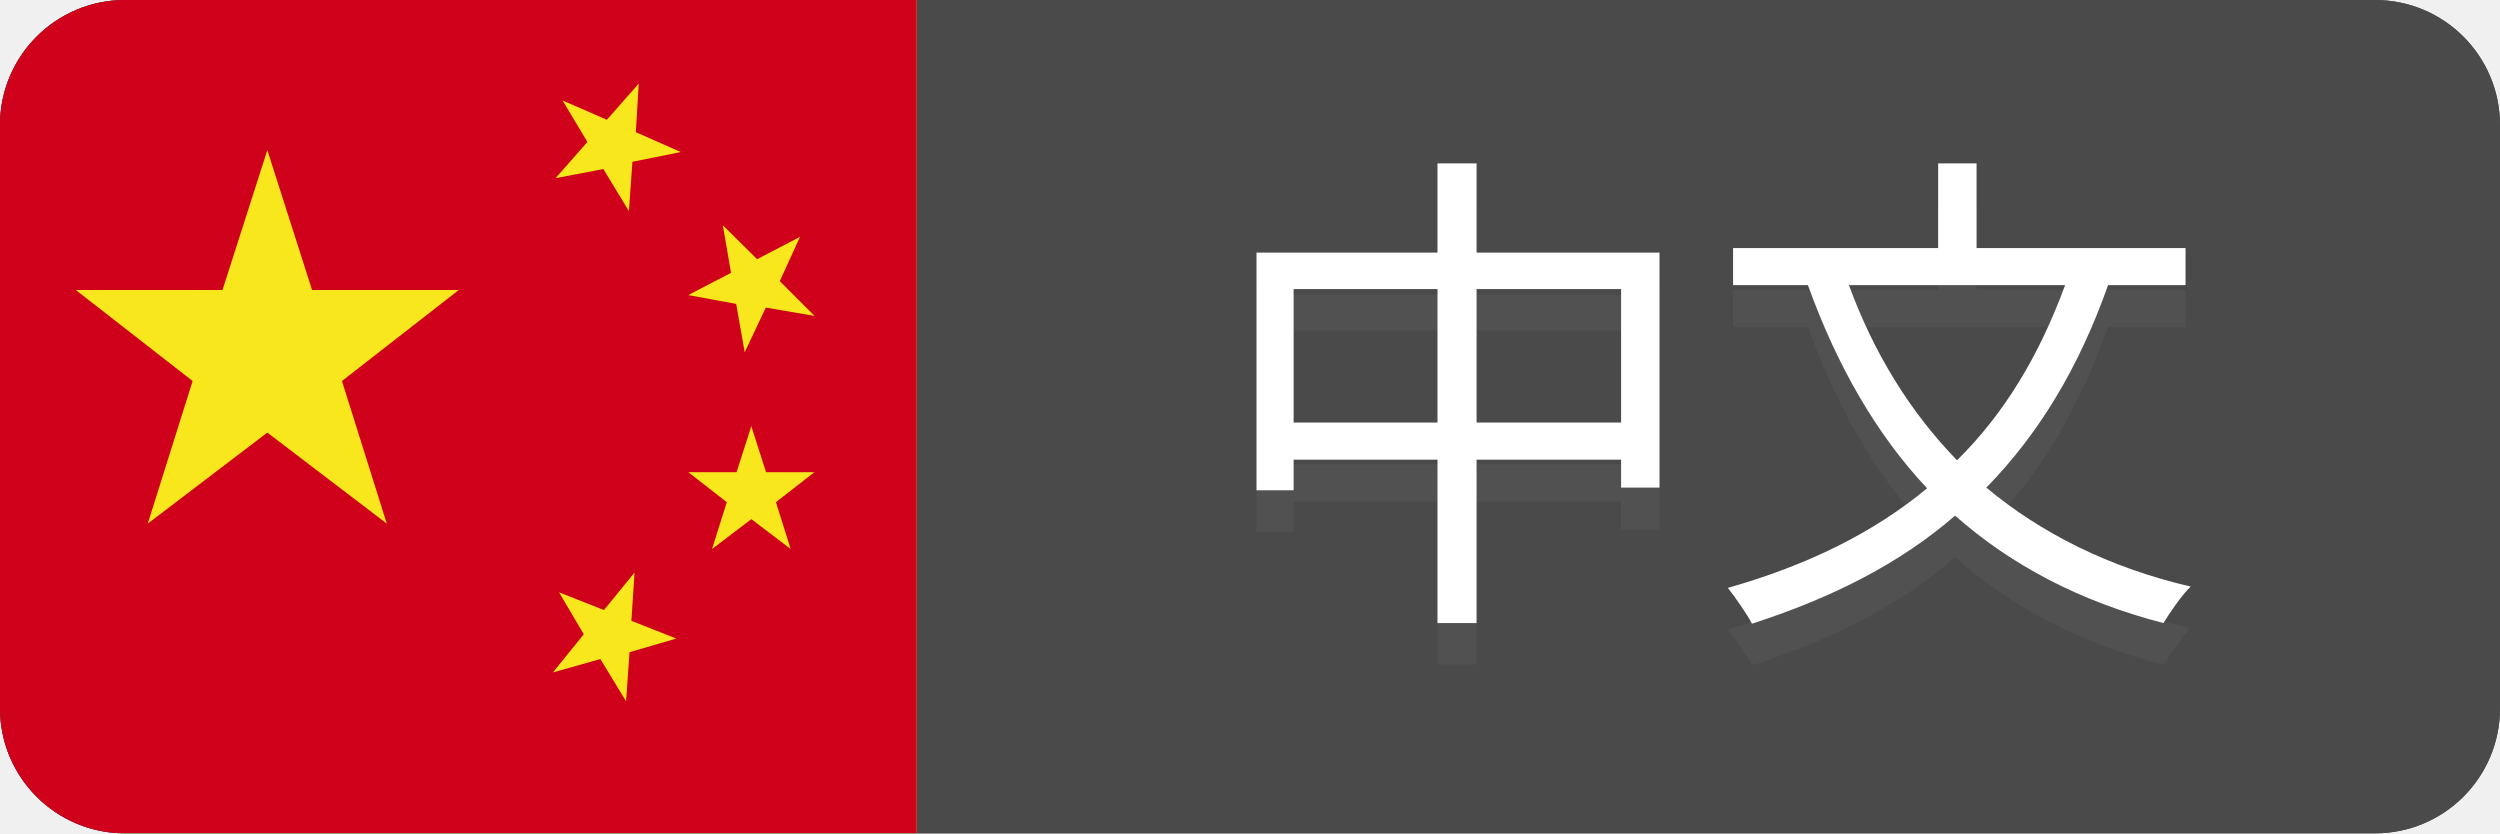
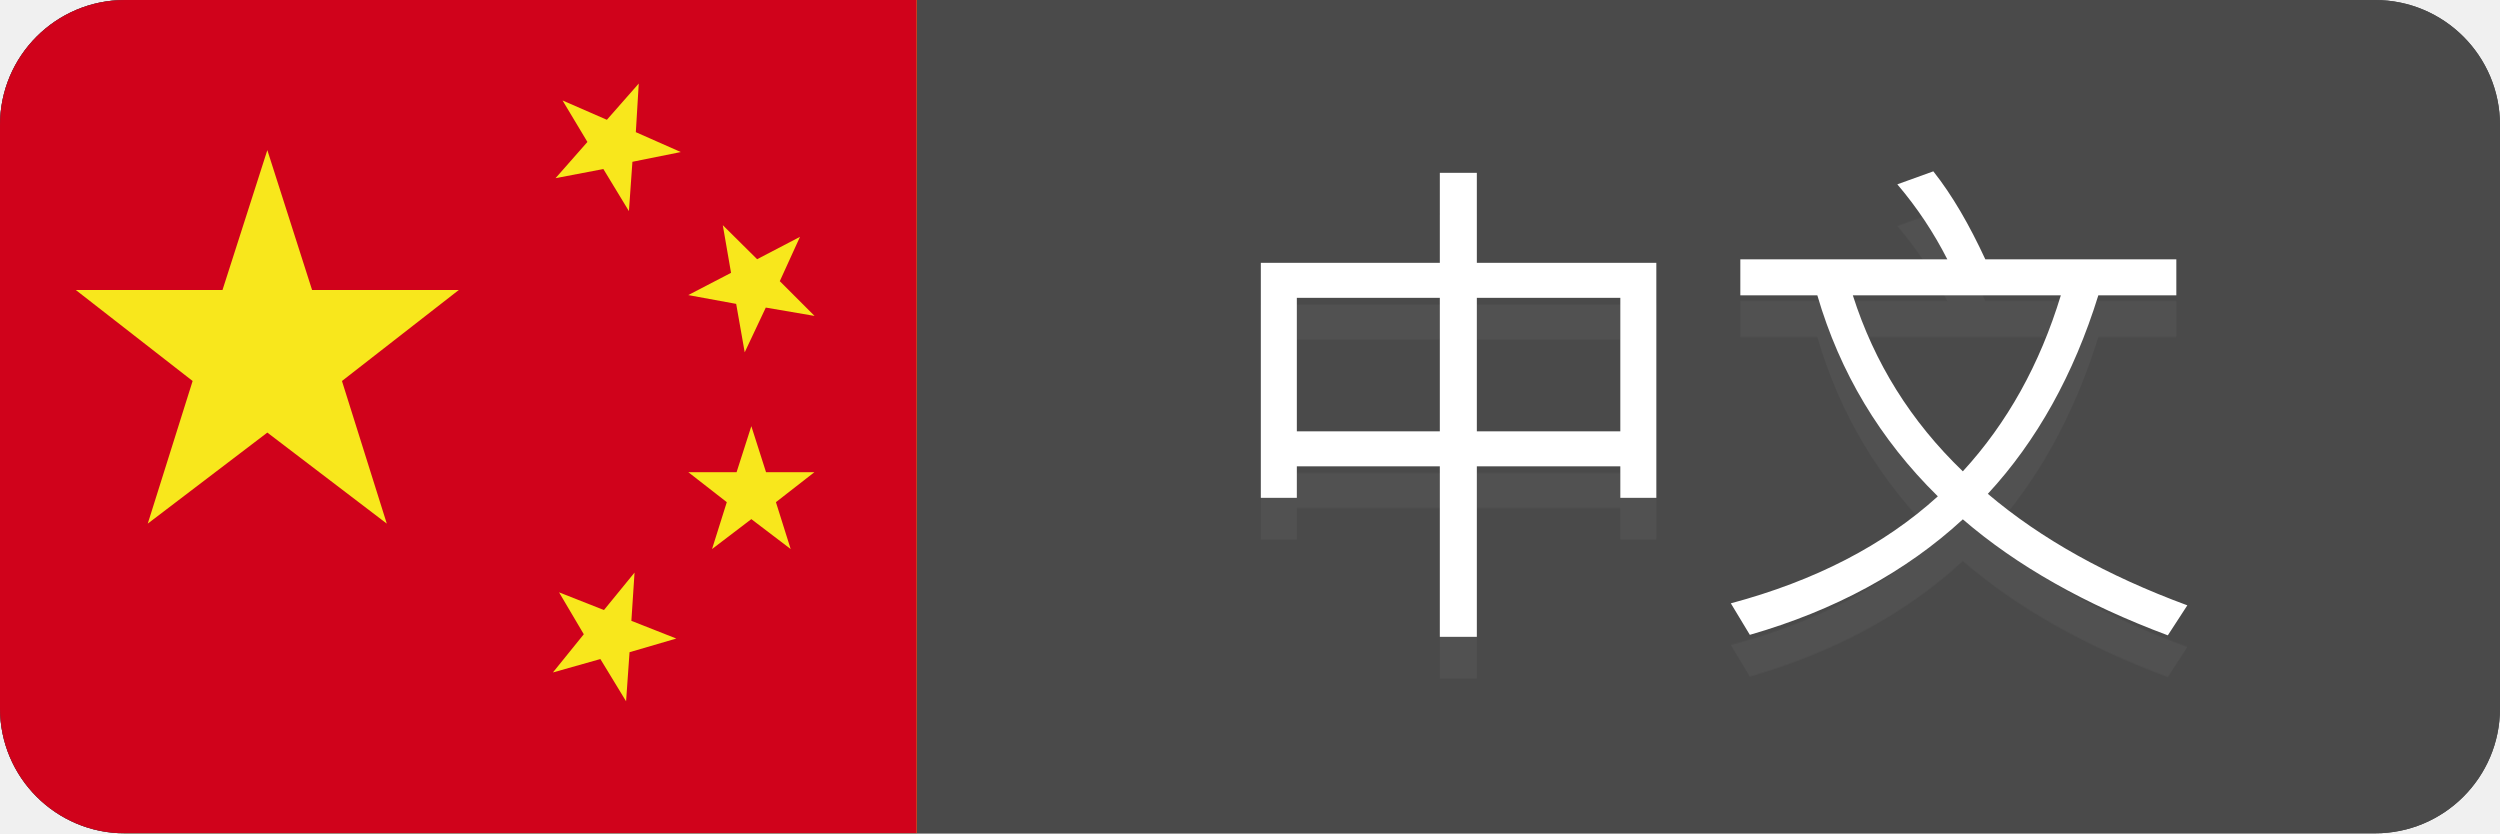
<svg xmlns="http://www.w3.org/2000/svg" xmlns:xlink="http://www.w3.org/1999/xlink" width="60" height="20" viewBox="0 0 60 20">
  <defs>
-     <rect id="b" width="60" height="20" x="0" y="0" rx="3" />
-     <rect id="f" width="22" height="20" x="0" y="3" />
-     <filter id="e" width="102.9%" height="111.8%" x="-1.4%" y="-2.9%" filterUnits="objectBoundingBox">
+     <path id="a" d="M3,0 L57,0 C58.657,-4.4408921e-16 60,1.343 60,3 L60,17 C60,18.657 58.657,20 57,20 L3,20 C1.343,20 0,18.657 0,17 L0,3 C0,1.343 1.343,0 3,0 Z" />
+     <path id="d" d="M5.556,3.148 L5.556,5.308 L1.26,5.308 L1.26,10.948 L2.124,10.948 L2.124,10.192 L5.556,10.192 L5.556,14.284 L6.444,14.284 L6.444,10.192 L9.888,10.192 L9.888,10.948 L10.752,10.948 L10.752,5.308 L6.444,5.308 L6.444,3.148 L5.556,3.148 Z M2.124,9.352 L2.124,6.148 L5.556,6.148 L5.556,9.352 L2.124,9.352 Z M6.444,9.352 L6.444,6.148 L9.888,6.148 L9.888,9.352 L6.444,9.352 Z" />
+     <path id="f" d="M12.768,5.224 L12.768,6.088 L14.616,6.088 C15.156,7.936 16.116,9.544 17.508,10.912 C16.212,12.088 14.556,12.94 12.54,13.48 L12.996,14.236 C15.036,13.648 16.74,12.724 18.108,11.464 C19.404,12.58 21.036,13.504 23.028,14.248 L23.496,13.528 C21.576,12.82 19.98,11.932 18.708,10.852 C19.884,9.58 20.772,7.984 21.36,6.088 L23.232,6.088 L23.232,5.224 L18.648,5.224 C18.264,4.396 17.856,3.688 17.4,3.112 L16.536,3.424 C17.016,3.988 17.412,4.588 17.736,5.224 L12.768,5.224 Z M15.468,6.088 L20.46,6.088 C19.956,7.744 19.176,9.148 18.108,10.312 C16.86,9.112 15.984,7.708 15.468,6.088 Z" />
+     <filter id="e" width="110.5%" height="118%" x="-5.3%" y="-4.5%" filterUnits="objectBoundingBox">
      <feOffset dy="1" in="SourceAlpha" result="shadowOffsetOuter1" />
      <feColorMatrix in="shadowOffsetOuter1" values="0 0 0 0 0.347 0 0 0 0 0.347 0 0 0 0 0.347 0 0 0 0.498 0" />
    </filter>
-     <text id="d" fill="#FFF" font-family="PingFangSC-Regular, PingFang SC" font-size="12" font-weight="normal">
-       <tspan x="29" y="14">中文</tspan>
-     </text>
-     <path id="a" d="M3,0 L57,0 C58.657,-4.4408921e-16 60,1.343 60,3 L60,17 C60,18.657 58.657,20 57,20 L3,20 C1.343,20 0,18.657 0,17 L0,3 C0,1.343 1.343,0 3,0 Z" />
+     <filter id="g" width="109.1%" height="118%" x="-4.6%" y="-4.5%" filterUnits="objectBoundingBox">
+       <feOffset dy="1" in="SourceAlpha" result="shadowOffsetOuter1" />
+       <feColorMatrix in="shadowOffsetOuter1" values="0 0 0 0 0.347 0 0 0 0 0.347 0 0 0 0 0.347 0 0 0 0.498 0" />
+     </filter>
+     <rect id="b" width="60" height="20" x="0" y="0" rx="3" />
+     <rect id="h" width="22" height="20" x="0" y="3" />
  </defs>
  <g fill="none">
    <use xlink:href="#a" fill="#4A4A4A" fill-rule="evenodd" />
    <mask id="c" fill="#fff">
      <use xlink:href="#b" />
    </mask>
    <use xlink:href="#b" fill="#4A4A4A" fill-rule="evenodd" />
-     <g fill="#FFF" mask="url(#c)">
-       <use xlink:href="#d" filter="url(#e)" />
-       <use xlink:href="#d" />
+     <g fill-rule="evenodd" mask="url(#c)">
+       <g fill-rule="nonzero" transform="translate(29 1)">
+         <use xlink:href="#d" fill="#000" filter="url(#e)" />
+         <use xlink:href="#d" fill="#FFF" />
+         <use xlink:href="#f" fill="#000" filter="url(#g)" />
+         <use xlink:href="#f" fill="#FFF" />
+       </g>
    </g>
    <g fill-rule="evenodd" mask="url(#c)">
      <g transform="translate(0 -3)">
-         <mask id="g" fill="#fff">
-           <use xlink:href="#f" />
+         <mask id="i" fill="#fff">
+           <use xlink:href="#h" />
        </mask>
-         <use xlink:href="#f" fill="#F8E71C" />
-         <path fill="#D0021B" d="M0,0 L25,0 L25,25 L0,25 L0,0 L0,0 Z M6.416,13.382 L9.283,15.567 L8.207,12.144 L11.011,9.96 L7.49,9.96 L6.416,6.603 L5.34,9.96 L1.819,9.96 L4.623,12.144 L3.546,15.567 L6.416,13.382 Z M18.032,15.459 L18.976,16.177 L18.622,15.052 L19.545,14.333 L18.385,14.333 L18.032,13.228 L17.678,14.333 L16.52,14.333 L17.443,15.052 L17.089,16.177 L18.032,15.459 Z M14.409,18.817 L15.026,19.831 L15.109,18.653 L16.231,18.325 L15.153,17.9 L15.229,16.742 L14.495,17.641 L13.417,17.216 L14.011,18.222 L13.27,19.139 L14.409,18.817 Z M18.379,10.382 L19.549,10.582 L18.715,9.748 L19.2,8.684 L18.171,9.221 L17.347,8.404 L17.545,9.548 L16.518,10.082 L17.668,10.293 L17.873,11.455 L18.379,10.382 Z M15.178,6.883 L16.339,6.649 L15.26,6.172 L15.33,5.005 L14.565,5.875 L13.501,5.411 L14.098,6.407 L13.333,7.276 L14.481,7.057 L15.094,8.067 L15.178,6.883 Z" mask="url(#g)" />
+         <use xlink:href="#h" fill="#F8E71C" />
+         <path fill="#D0021B" d="M0,0 L25,0 L25,25 L0,25 L0,0 L0,0 Z M6.416,13.382 L9.283,15.567 L8.207,12.144 L11.011,9.96 L7.49,9.96 L6.416,6.603 L5.34,9.96 L1.819,9.96 L4.623,12.144 L3.546,15.567 L6.416,13.382 Z M18.032,15.459 L18.976,16.177 L18.622,15.052 L19.545,14.333 L18.385,14.333 L18.032,13.228 L17.678,14.333 L16.52,14.333 L17.443,15.052 L17.089,16.177 L18.032,15.459 Z M14.409,18.817 L15.026,19.831 L15.109,18.653 L16.231,18.325 L15.153,17.9 L15.229,16.742 L14.495,17.641 L13.417,17.216 L14.011,18.222 L13.27,19.139 L14.409,18.817 Z M18.379,10.382 L19.549,10.582 L18.715,9.748 L19.2,8.684 L18.171,9.221 L17.347,8.404 L17.545,9.548 L16.518,10.082 L17.668,10.293 L17.873,11.455 L18.379,10.382 Z M15.178,6.883 L16.339,6.649 L15.26,6.172 L15.33,5.005 L14.565,5.875 L13.501,5.411 L14.098,6.407 L13.333,7.276 L14.481,7.057 L15.094,8.067 L15.178,6.883 Z" mask="url(#i)" />
      </g>
    </g>
  </g>
</svg>
